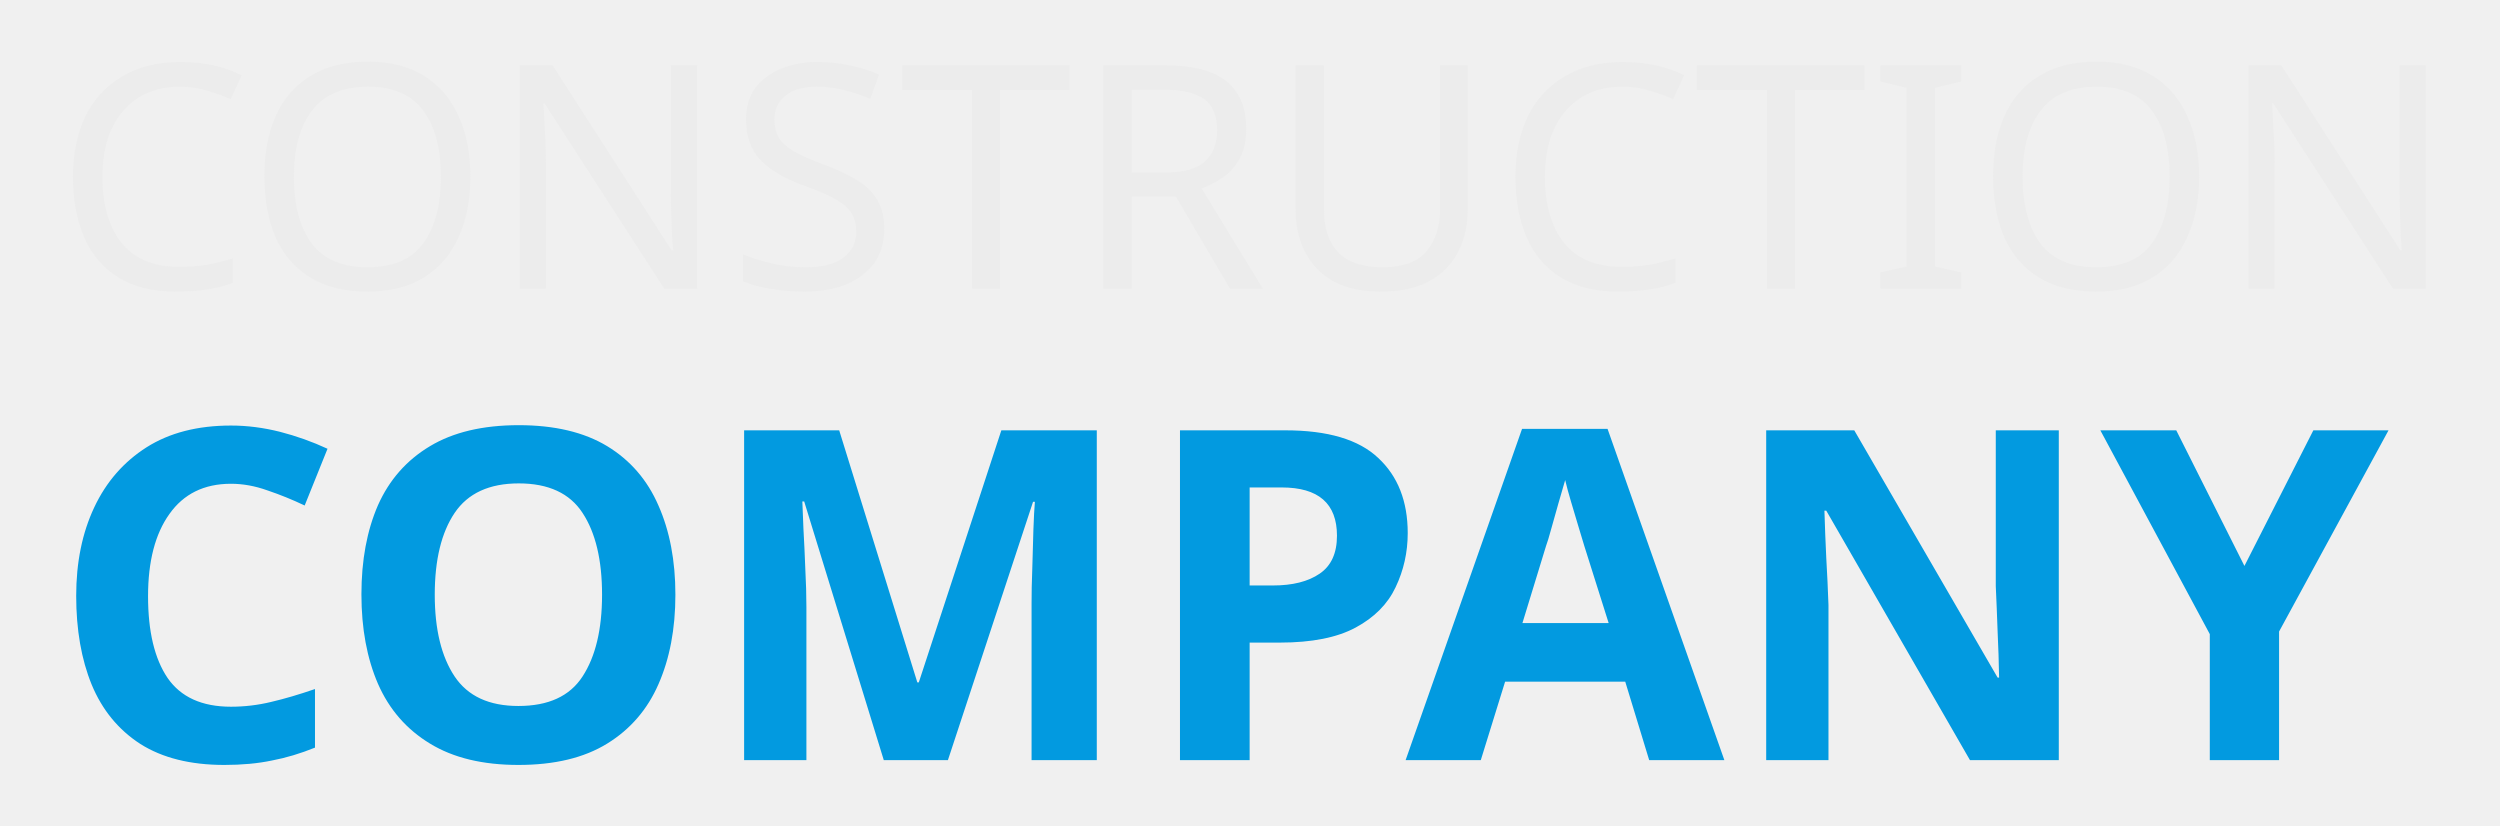
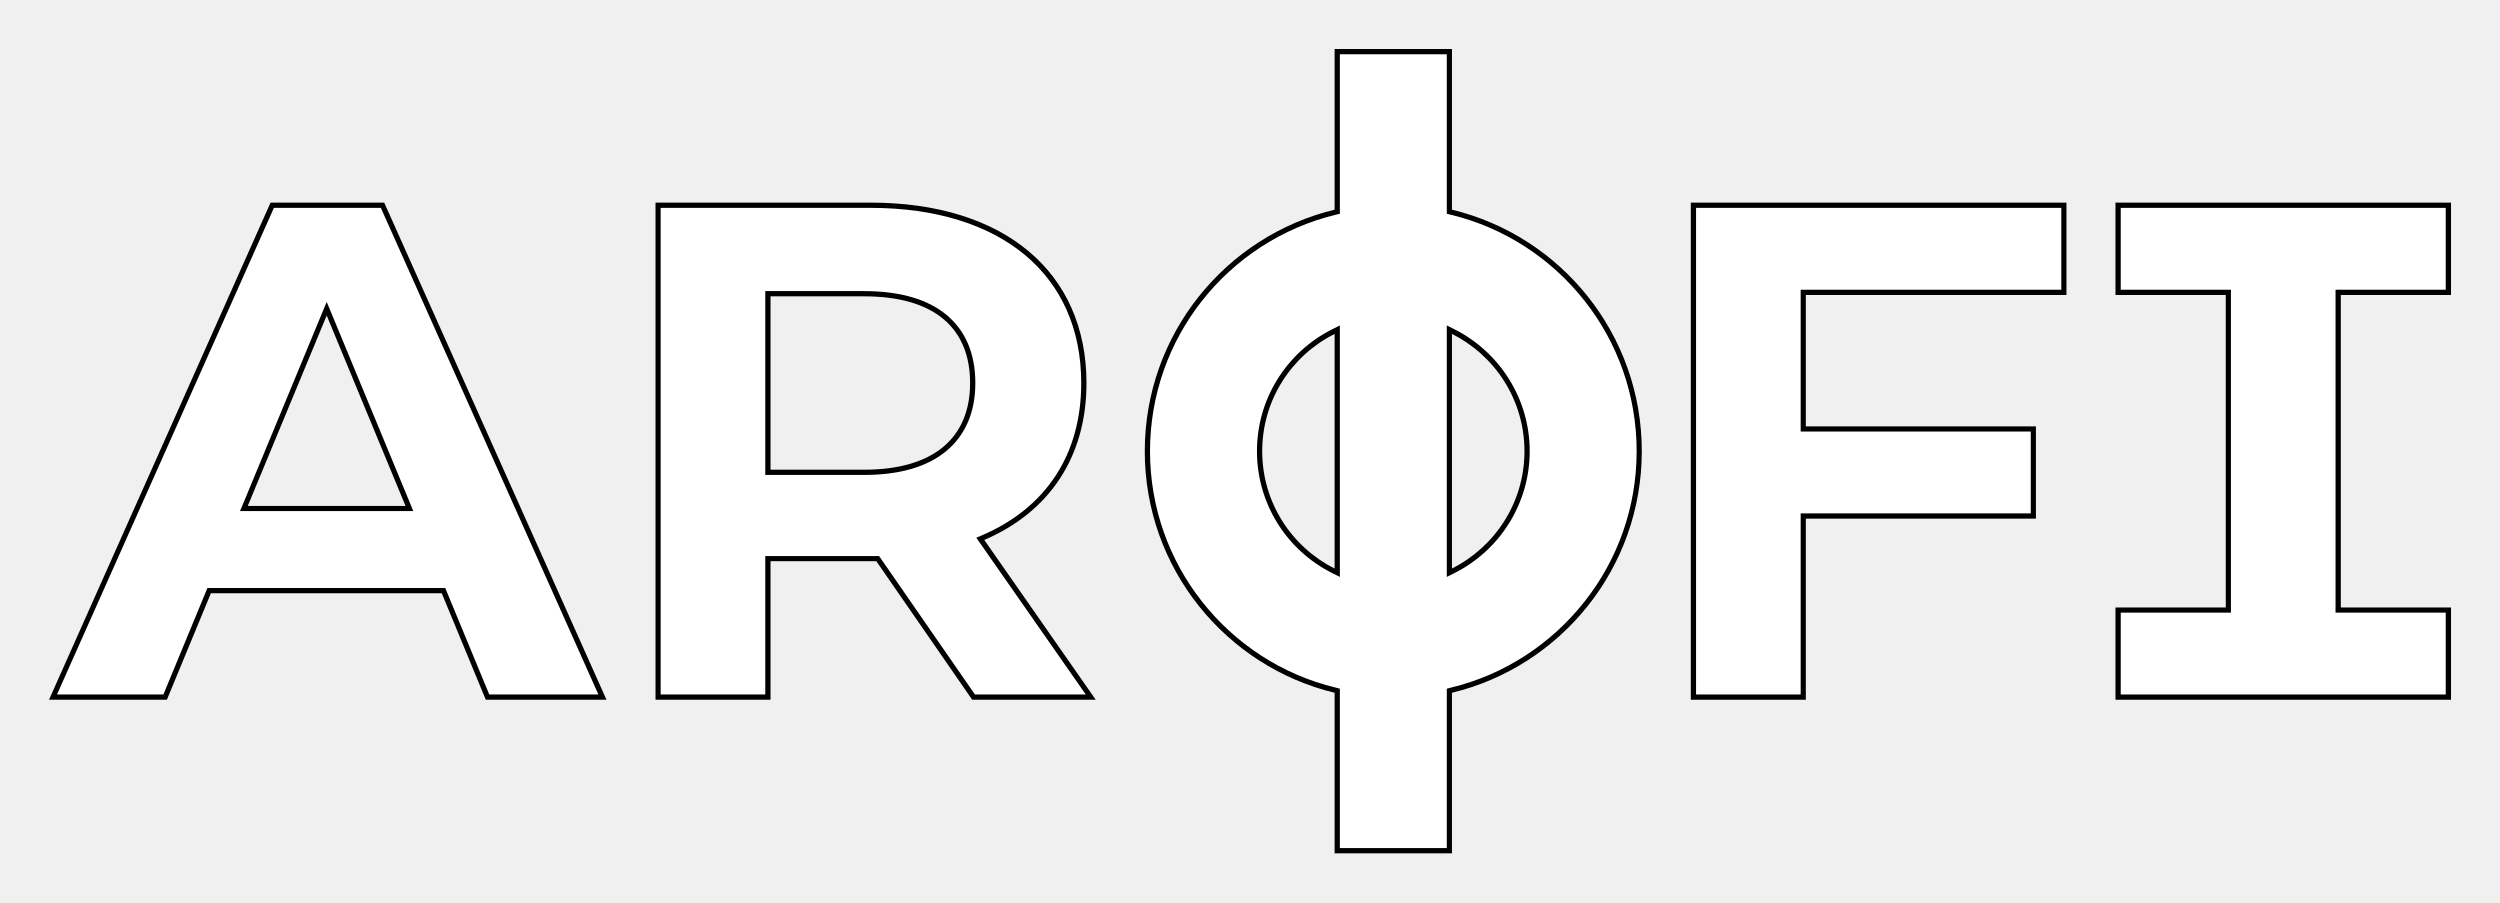
- <svg xmlns="http://www.w3.org/2000/svg" width="106mm" height="35mm" viewBox="0 0 106 35" version="1.1" id="svg5">
-   <defs id="defs2" />
-   <g id="layer1">
-     <text xml:space="preserve" style="font-style:normal;font-variant:normal;font-weight:normal;font-stretch:normal;font-size:13.264px;line-height:1.25;font-family:'Century Gothic';-inkscape-font-specification:'Century Gothic, Normal';font-variant-ligatures:normal;font-variant-caps:normal;font-variant-numeric:normal;font-variant-east-asian:normal;fill:#ececec;stroke-width:0.258" x="2.281" y="12.238" id="text1772">
-       <tspan id="tspan1770" style="font-style:normal;font-variant:normal;font-weight:normal;font-stretch:normal;font-size:13.264px;font-family:'Century Gothic';-inkscape-font-specification:'Century Gothic, Normal';font-variant-ligatures:normal;font-variant-caps:normal;font-variant-numeric:normal;font-variant-east-asian:normal;fill:#ececec;stroke-width:0.258" x="2.281" y="12.238">CONSTRUCTION</tspan>
-     </text>
-     <text xml:space="preserve" style="font-style:normal;font-variant:normal;font-weight:bold;font-stretch:normal;font-size:19.6px;line-height:1.25;font-family:'Century Gothic';-inkscape-font-specification:'Century Gothic, Bold';font-variant-ligatures:normal;font-variant-caps:normal;font-variant-numeric:normal;font-variant-east-asian:normal;fill:#029ae0;fill-opacity:1;stroke-width:0.381" x="2.091" y="32.23" id="text1776">
-       <tspan id="tspan1774" style="font-style:normal;font-variant:normal;font-weight:bold;font-stretch:normal;font-size:19.6px;font-family:'Century Gothic';-inkscape-font-specification:'Century Gothic, Bold';font-variant-ligatures:normal;font-variant-caps:normal;font-variant-numeric:normal;font-variant-east-asian:normal;fill:#029ae0;fill-opacity:1;stroke-width:0.381" x="2.091" y="32.23">COMPANY</tspan>
-     </text>
+ <svg xmlns="http://www.w3.org/2000/svg" xml:space="preserve" width="238.442mm" height="86.064mm" version="1.1" style="shape-rendering:geometricPrecision; text-rendering:geometricPrecision; image-rendering:optimizeQuality; fill-rule:evenodd; clip-rule:evenodd" viewBox="0 0 23730 8565">
+   <defs>
+     <style type="text/css">
+    
+     .fil0 {fill:none}
+     .fil2 {fill:black}
+     .fil3 {fill:white}
+     .fil1 {fill:white;fill-rule:nonzero}
+    
+   </style>
+   </defs>
+   <g id="arqfi_logotipo">
+     <g id="logotipo">
+       <polygon id="border_x0020_" class="fil0" points="0,0 23730,0 23730,8565 0,8565 " />
+       <g id="arqfi_ar">
+         <g>
+           <path id="letter_r" class="fil1" d="M9208 3636c0,512 -337,822 -1005,822l-889 0 0 -1645 889 0c668,0 1005,303 1005,823zm1193 3006l-1058 -1517c613,-263 970,-782 970,-1489 0,-1059 -788,-1713 -2049,-1713l-2042 0 0 4719 1092 0 0 -1315 950 0 54 0 910 1315 1173 0z" />
+           <path id="1" class="fil2" d="M9258 3636c0,275 -94,496 -279,648 -176,145 -435,224 -776,224l-889 0 -50 0 0 -50 0 -1645 0 -50 50 0 889 0c342,0 601,78 778,223 184,151 277,371 277,650zm-50 0c0,512 -337,822 -1005,822l-889 0 0 -1645 889 0c668,0 1005,303 1005,823zm1193 3006l-1058 -1517c613,-263 970,-782 970,-1489 0,-1059 -788,-1713 -2049,-1713l-2042 0 0 4719 1092 0 0 -1315 950 0 54 0 910 1315 1173 0zm-95 -50l-1004 -1438 -35 -50 56 -24c301,-129 538,-321 699,-568 157,-241 241,-536 241,-876 0,-514 -190,-928 -532,-1214 -346,-289 -848,-449 -1467,-449l-1993 0 0 4619 993 0 0 -1265 0 -49 50 0 950 0 54 0 26 0 15 21 895 1293 1052 0z" />
+         </g>
+         <g>
+           <path id="letter_a" class="fil1" d="M2352 4802l749 -1807 748 1807 -1497 0zm2259 1840l1146 0 -2110 -4719 -1079 0 -2103 4719 1119 0 418 -1011 2191 0 418 1011z" />
+           <path id="1" class="fil2" d="M2307 4783l748 -1807 46 -110 46 110 748 1807 28 68 -74 0 -1497 0 -74 0 29 -68zm45 19l749 -1807 748 1807 -1497 0zm2259 1840l1146 0 -2110 -4719 -1079 0 -2103 4719 1119 0 418 -1011 2191 0 418 1011zm33 -50l1036 0 -2065 -4619 -1015 0 -2059 4619 1010 0 405 -980 13 -31 33 0 2191 0 33 0 13 31 405 980z" />
+         </g>
+       </g>
+       <g id="arqfi_fi">
+         <g>
+           <polygon id="letter_f" class="fil1" points="19615,2800 19615,1923 16049,1923 16049,6642 17141,6642 17141,4923 19325,4923 19325,4047 17141,4047 17141,2800 " />
+           <path id="1" class="fil2" d="M19566 2750l0 -777 -3467 0 0 4619 993 0 0 -1669 0 -50 49 0 2135 0 0 -777 -2135 0 -49 0 0 -49 0 -1247 0 -50 49 0 2425 0zm49 50l0 -877 -3566 0 0 4719 1092 0 0 -1719 2184 0 0 -876 -2184 0 0 -1247 2474 0z" />
+         </g>
+         <g>
+           <polygon id="letter_i" class="fil1" points="20080,5766 20080,6642 21127,6642 22219,6642 23265,6642 23265,5766 22219,5766 22219,2800 23265,2800 23265,1923 22219,1923 21127,1923 20080,1923 20080,2800 21127,2800 21127,5766 " />
+           <path id="1" class="fil2" d="M20130 5815l0 777 997 0 1092 0 996 0 0 -777 -996 0 -50 0 0 -49 0 -2966 0 -50 50 0 996 0 0 -777 -996 0 -1092 0 -997 0 0 777 997 0 49 0 0 50 0 2966 0 49 -49 0 -997 0zm-50 -49l0 876 1047 0 1092 0 1046 0 0 -876 -1046 0 0 -2966 1046 0 0 -877 -1046 0 -1092 0 -1047 0 0 877 1047 0 0 2966 -1047 0z" />
+         </g>
+       </g>
+       <g>
+         <path class="fil3" d="M12668 465l1114 0 0 1525c1035,250 1802,1182 1802,2293 0,1111 -767,2042 -1802,2293l0 1524 -1114 0 0 -1524c-1034,-251 -1802,-1182 -1802,-2293 0,-1111 768,-2043 1802,-2293l0 -1525zm1114 2705l0 2226c408,-205 688,-626 688,-1113 0,-487 -280,-909 -688,-1113zm-1114 2226l0 -2226c-408,204 -687,626 -687,1113 0,487 279,908 687,1113z" />
+         <path id="1" class="fil2" d="M12668 465l1114 0 0 1525c1035,250 1802,1182 1802,2293 0,1111 -767,2042 -1802,2293l0 1524 -1114 0 0 -1524c-1034,-251 -1802,-1182 -1802,-2293 0,-1111 768,-2043 1802,-2293l0 -1525zm1114 2705l0 2226c408,-205 688,-626 688,-1113 0,-487 -280,-909 -688,-1113zm-1114 2226l0 -2226c-408,204 -687,626 -687,1113 0,487 279,908 687,1113zm1065 -4881l-1015 0 0 1475 0 39 -38 9c-512,124 -957,418 -1272,819 -308,392 -492,888 -492,1426 0,538 184,1033 492,1425 315,401 760,696 1272,819l38 10 0 39 0 1474 1015 0 0 -1474 0 -39 38 -10c511,-123 956,-418 1271,-819 309,-392 493,-887 493,-1425 0,-538 -184,-1034 -493,-1426 -315,-401 -760,-695 -1271,-819l-38 -9 0 -39 0 -1475zm0 4881l0 -2226 0 -81 72 36c215,108 396,275 522,479 122,197 193,430 193,679 0,248 -71,481 -193,679 -126,204 -307,370 -522,478l-72 36 0 -80zm-1015 -2226l0 2226 0 80 -72 -36c-216,-108 -397,-274 -523,-478 -122,-198 -192,-431 -192,-679 0,-249 70,-482 192,-679 126,-204 307,-371 523,-479l72 -36 0 81z" />
+       </g>
+     </g>
  </g>
</svg>
